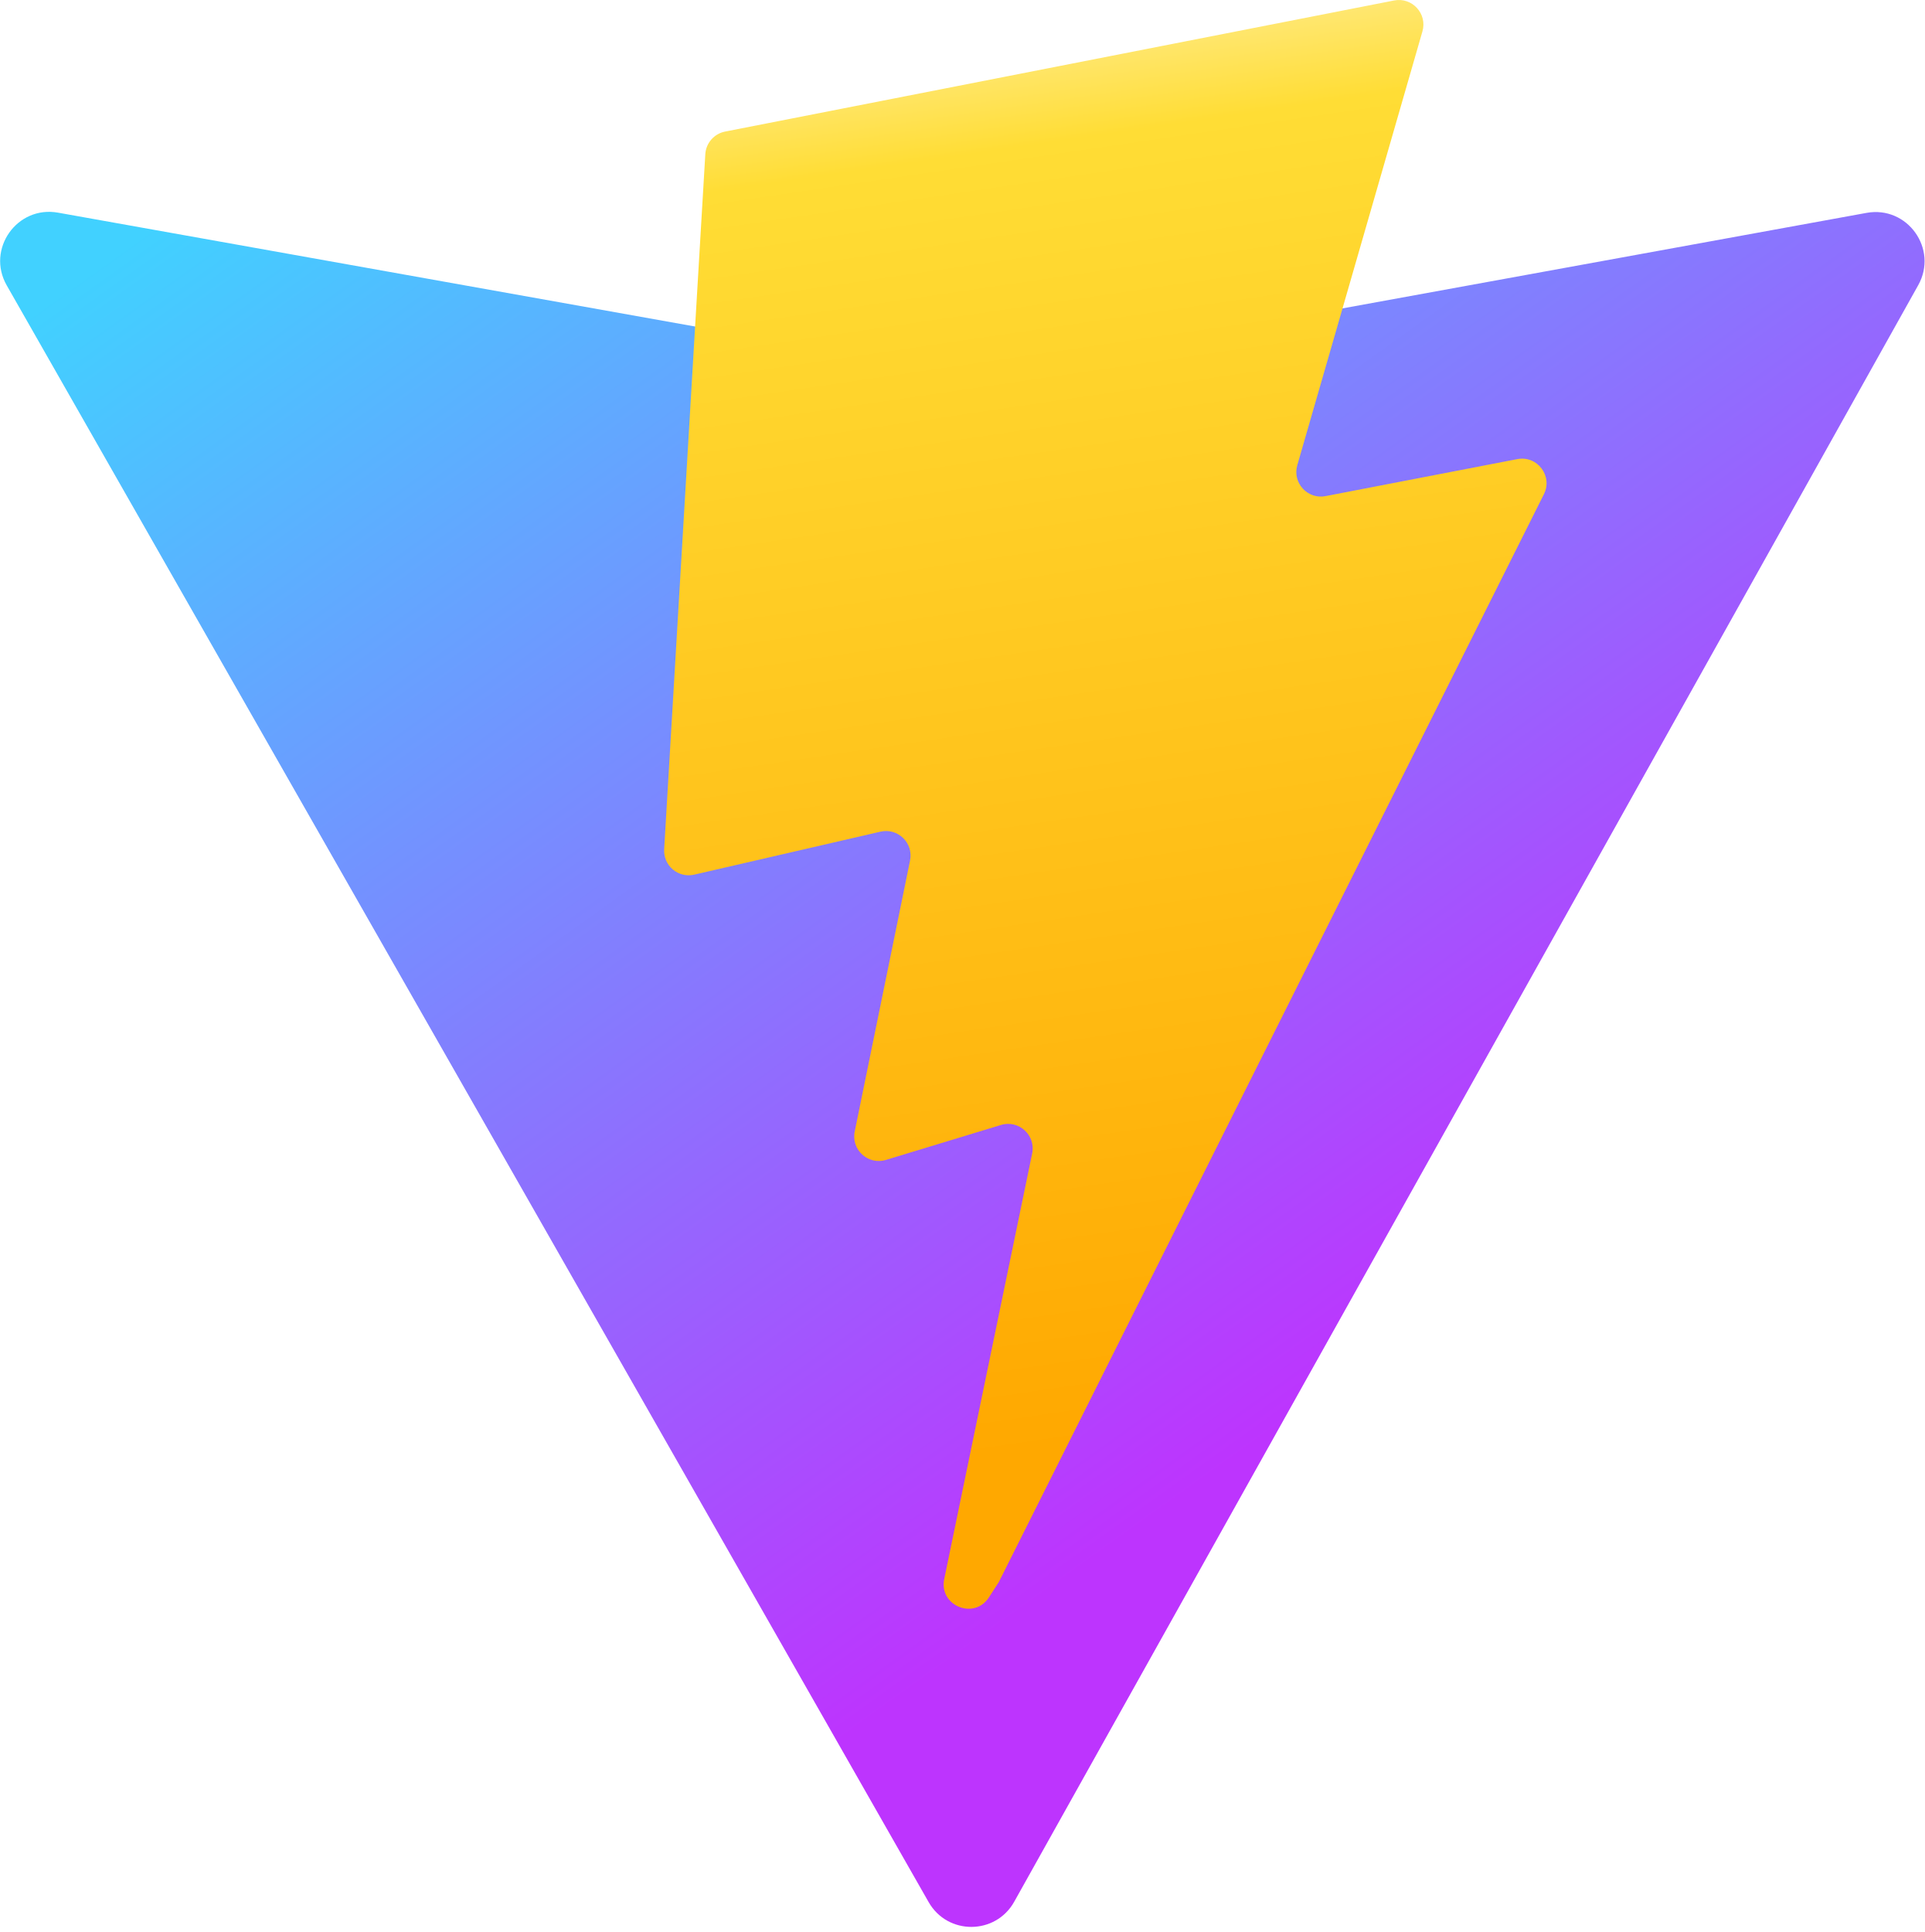
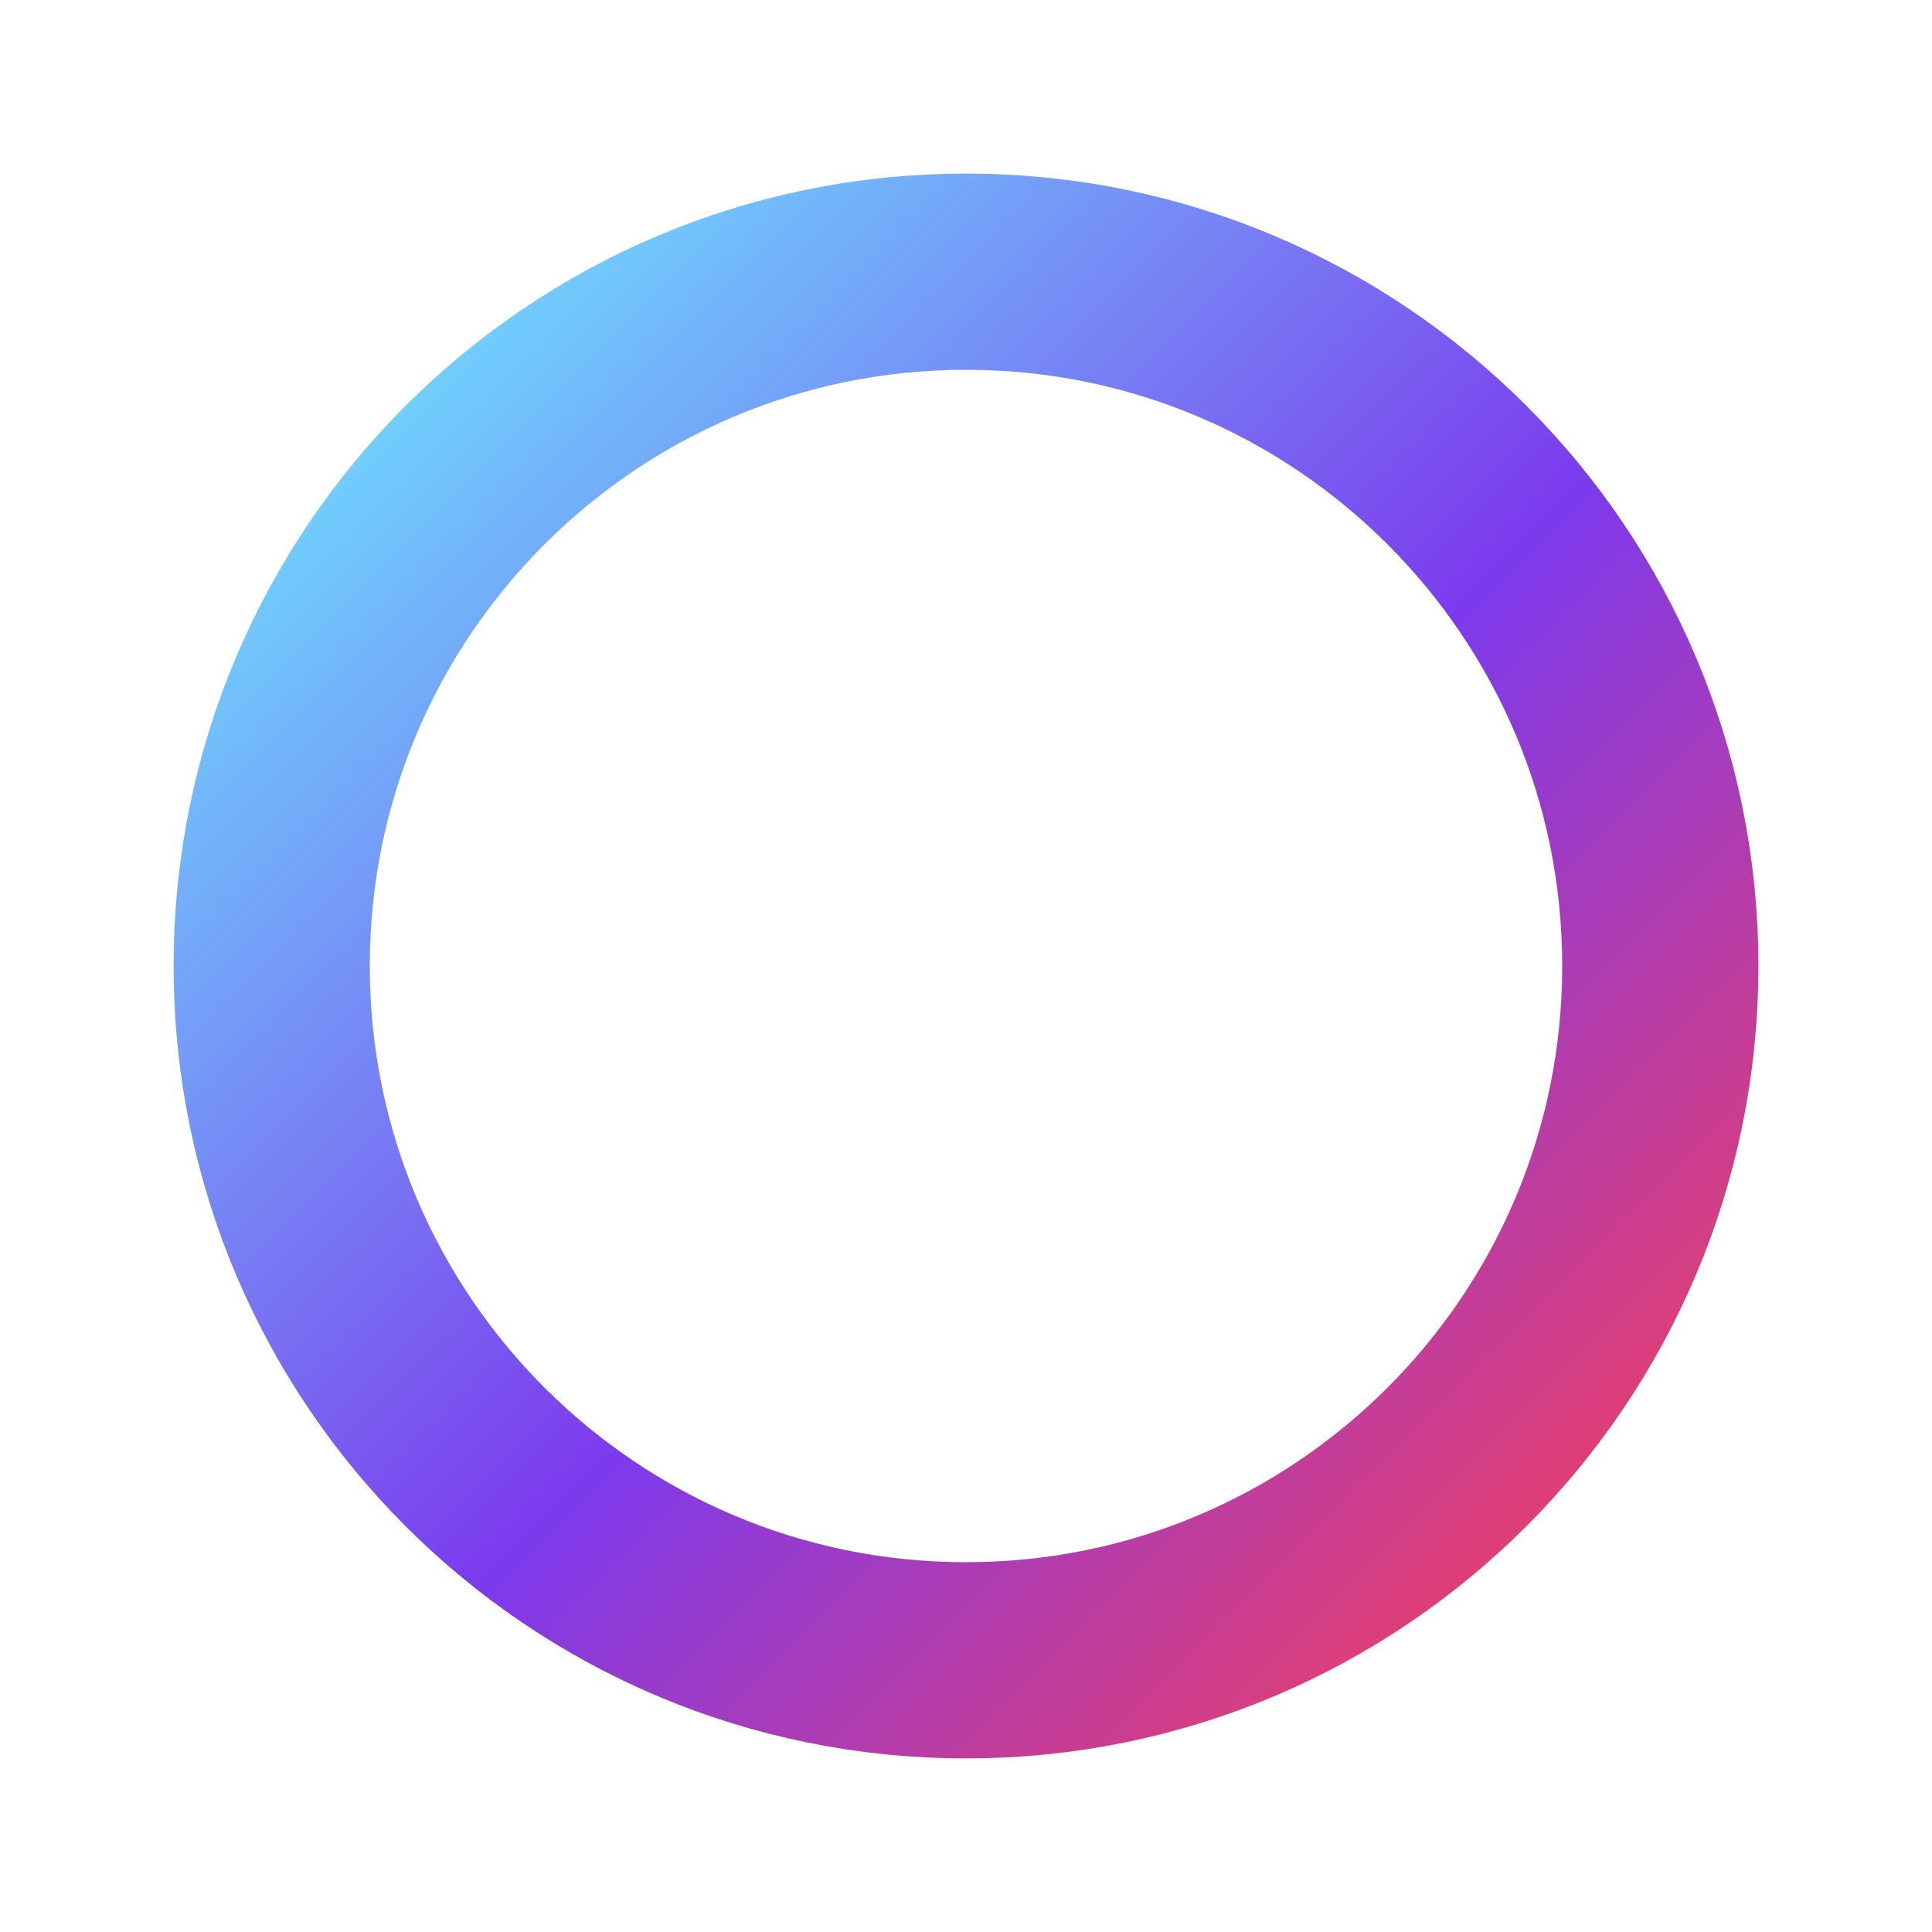
- <svg xmlns="http://www.w3.org/2000/svg" aria-hidden="true" role="img" class="iconify iconify--logos" width="31.88" height="32" preserveAspectRatio="xMidYMid meet" viewBox="0 0 256 257">
+ <svg xmlns="http://www.w3.org/2000/svg" width="256" height="256" viewBox="0 0 256 256" fill="none" role="img" aria-label="Goal ring icon">
  <defs>
-     <linearGradient id="IconifyId1813088fe1fbc01fb466" x1="-.828%" x2="57.636%" y1="7.652%" y2="78.411%">
-       <stop offset="0%" stop-color="#41D1FF" />
-       <stop offset="100%" stop-color="#BD34FE" />
-     </linearGradient>
-     <linearGradient id="IconifyId1813088fe1fbc01fb467" x1="43.376%" x2="50.316%" y1="2.242%" y2="89.03%">
-       <stop offset="0%" stop-color="#FFEA83" />
-       <stop offset="8.333%" stop-color="#FFDD35" />
-       <stop offset="100%" stop-color="#FFA800" />
+     <linearGradient id="gMain" x1="40" y1="40" x2="216" y2="216" gradientUnits="userSpaceOnUse">
+       <stop offset="0" stop-color="#6EE7FF" />
+       <stop offset="0.55" stop-color="#7C3AED" />
+       <stop offset="1" stop-color="#F43F5E" />
    </linearGradient>
  </defs>
-   <path fill="url(#IconifyId1813088fe1fbc01fb466)" d="M255.153 37.938L134.897 252.976c-2.483 4.44-8.862 4.466-11.382.048L.875 37.958c-2.746-4.814 1.371-10.646 6.827-9.67l120.385 21.517a6.537 6.537 0 0 0 2.322-.004l117.867-21.483c5.438-.991 9.574 4.796 6.877 9.62Z" />
-   <path fill="url(#IconifyId1813088fe1fbc01fb467)" d="M185.432.063L96.44 17.501a3.268 3.268 0 0 0-2.634 3.014l-5.474 92.456a3.268 3.268 0 0 0 3.997 3.378l24.777-5.718c2.318-.535 4.413 1.507 3.936 3.838l-7.361 36.047c-.495 2.426 1.782 4.5 4.151 3.78l15.304-4.649c2.372-.72 4.652 1.36 4.15 3.788l-11.698 56.621c-.732 3.542 3.979 5.473 5.943 2.437l1.313-2.028l72.516-144.72c1.215-2.423-.88-5.186-3.54-4.672l-25.505 4.922c-2.396.462-4.435-1.77-3.759-4.114l16.646-57.705c.677-2.35-1.37-4.583-3.769-4.113Z" />
+   <circle cx="128" cy="128" r="92" stroke="url(#gMain)" stroke-width="26" stroke-linecap="round" />
</svg>
